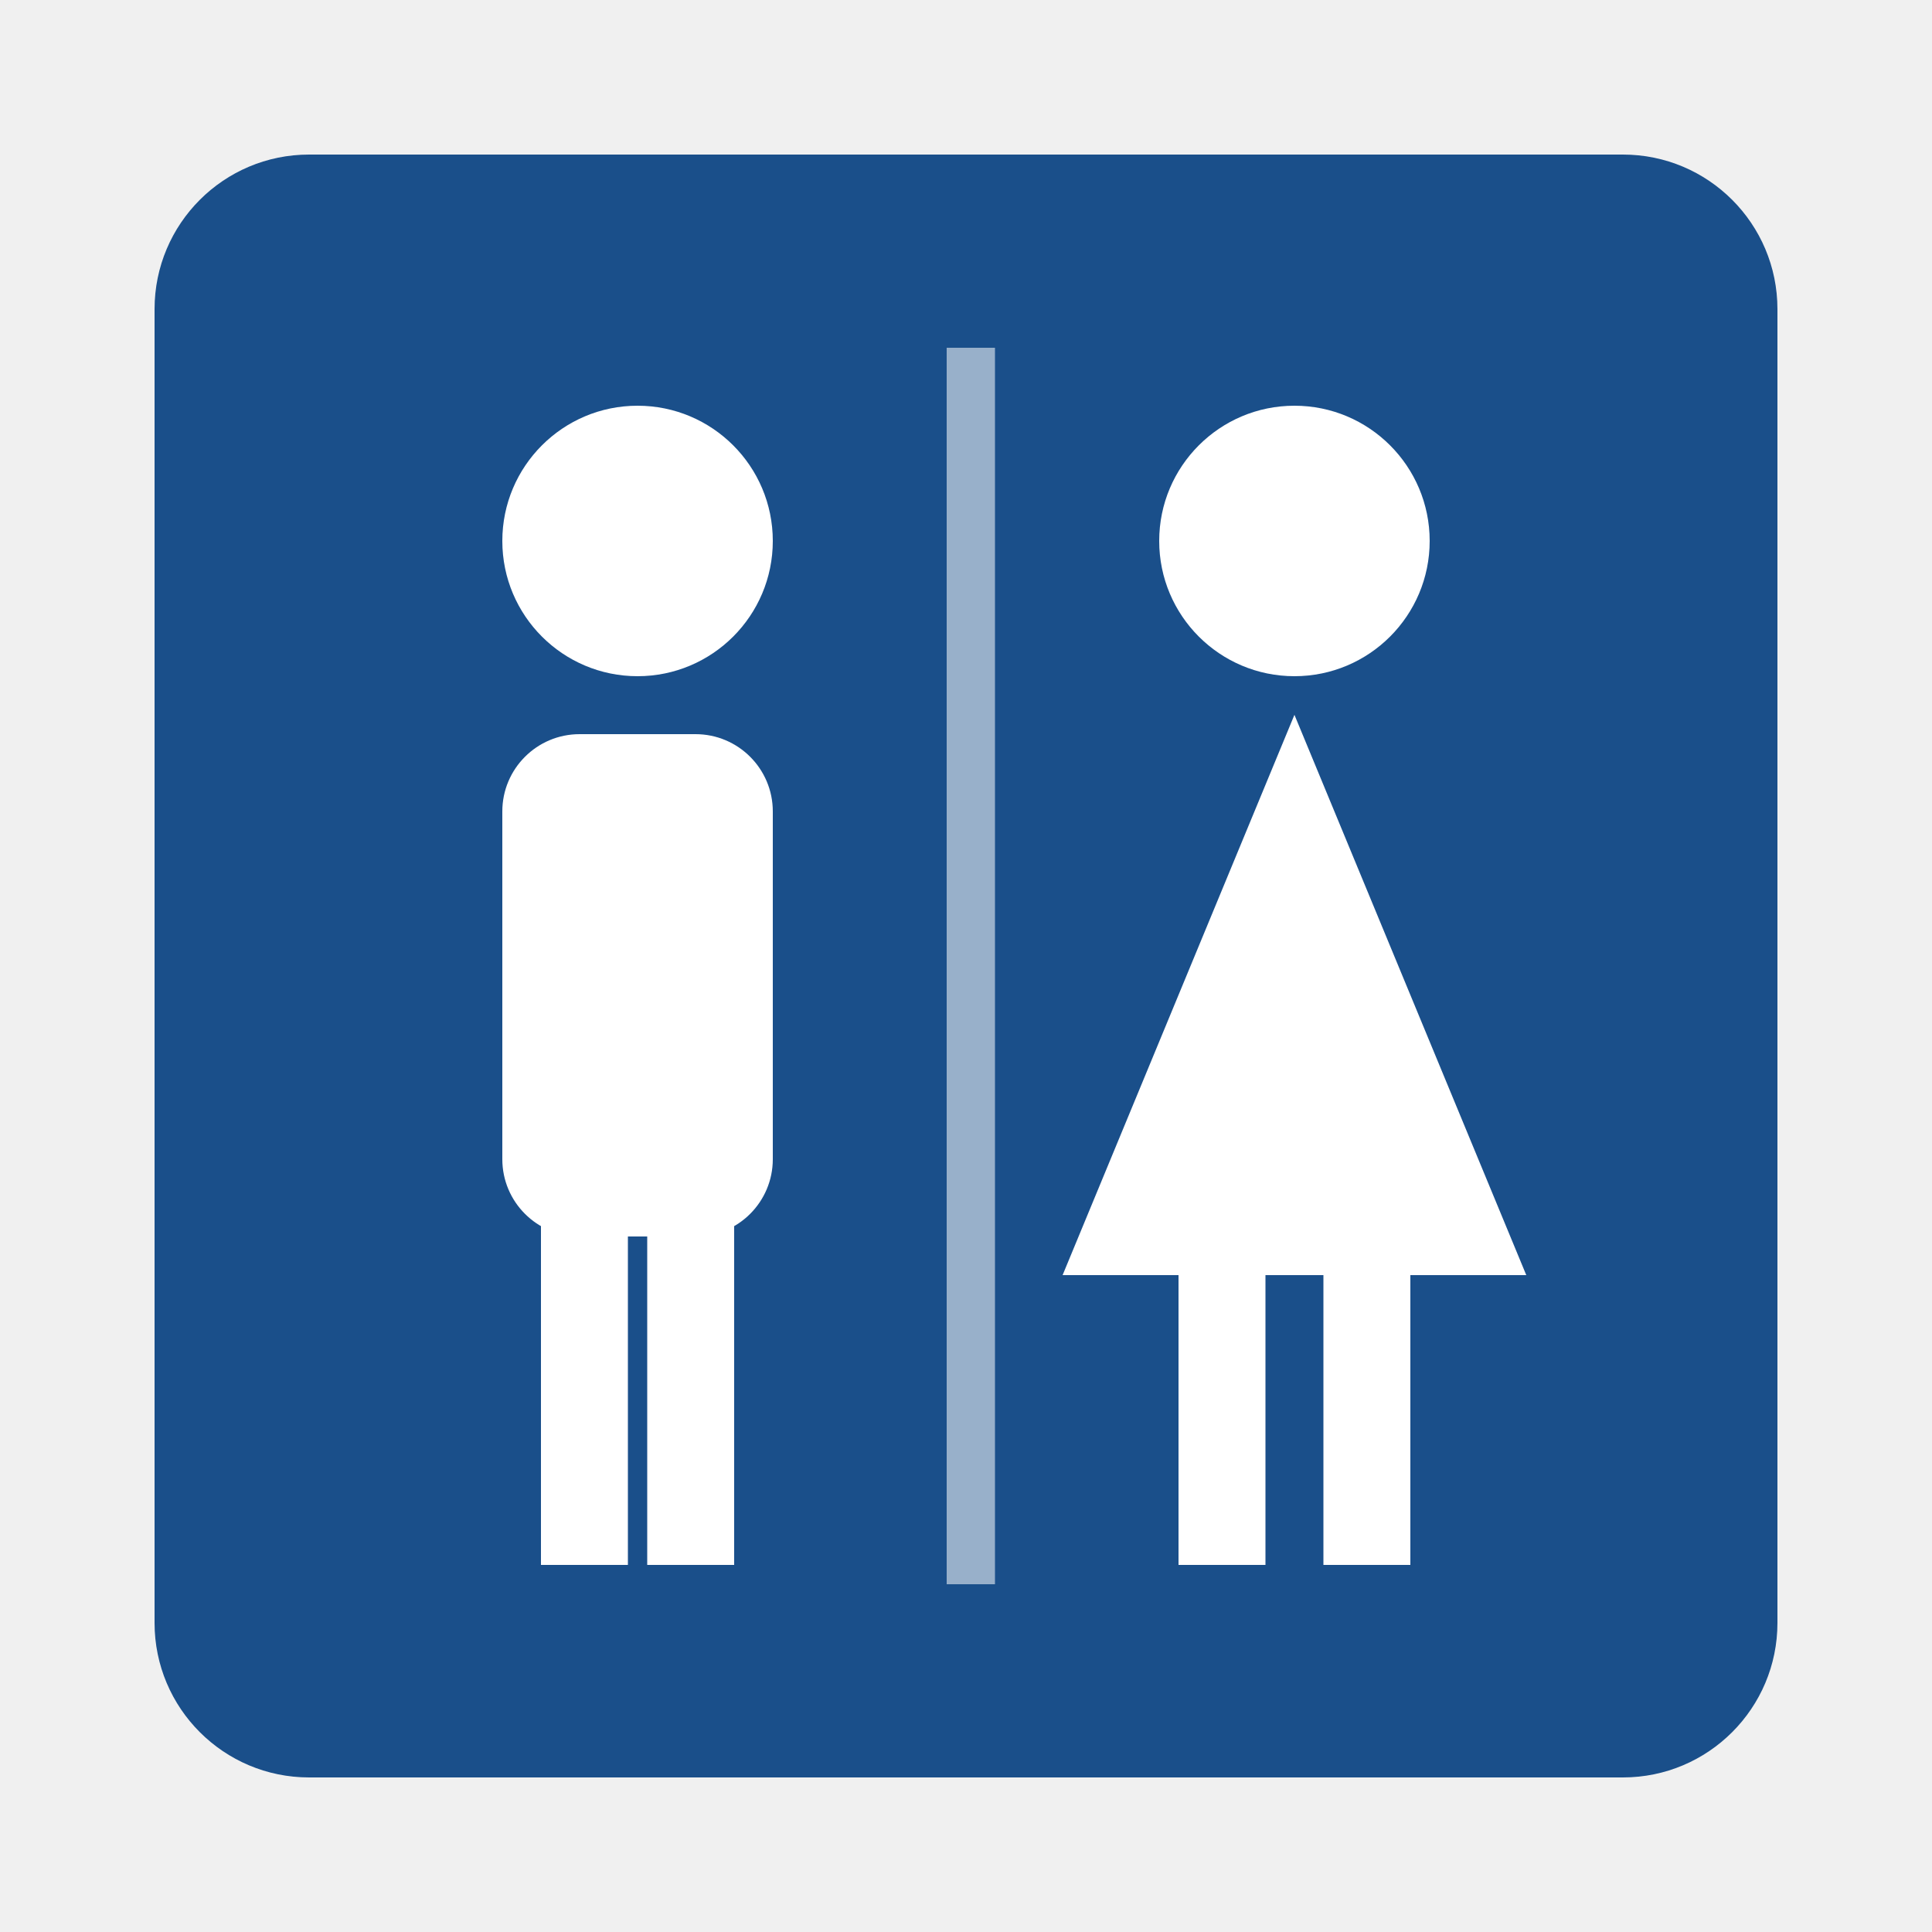
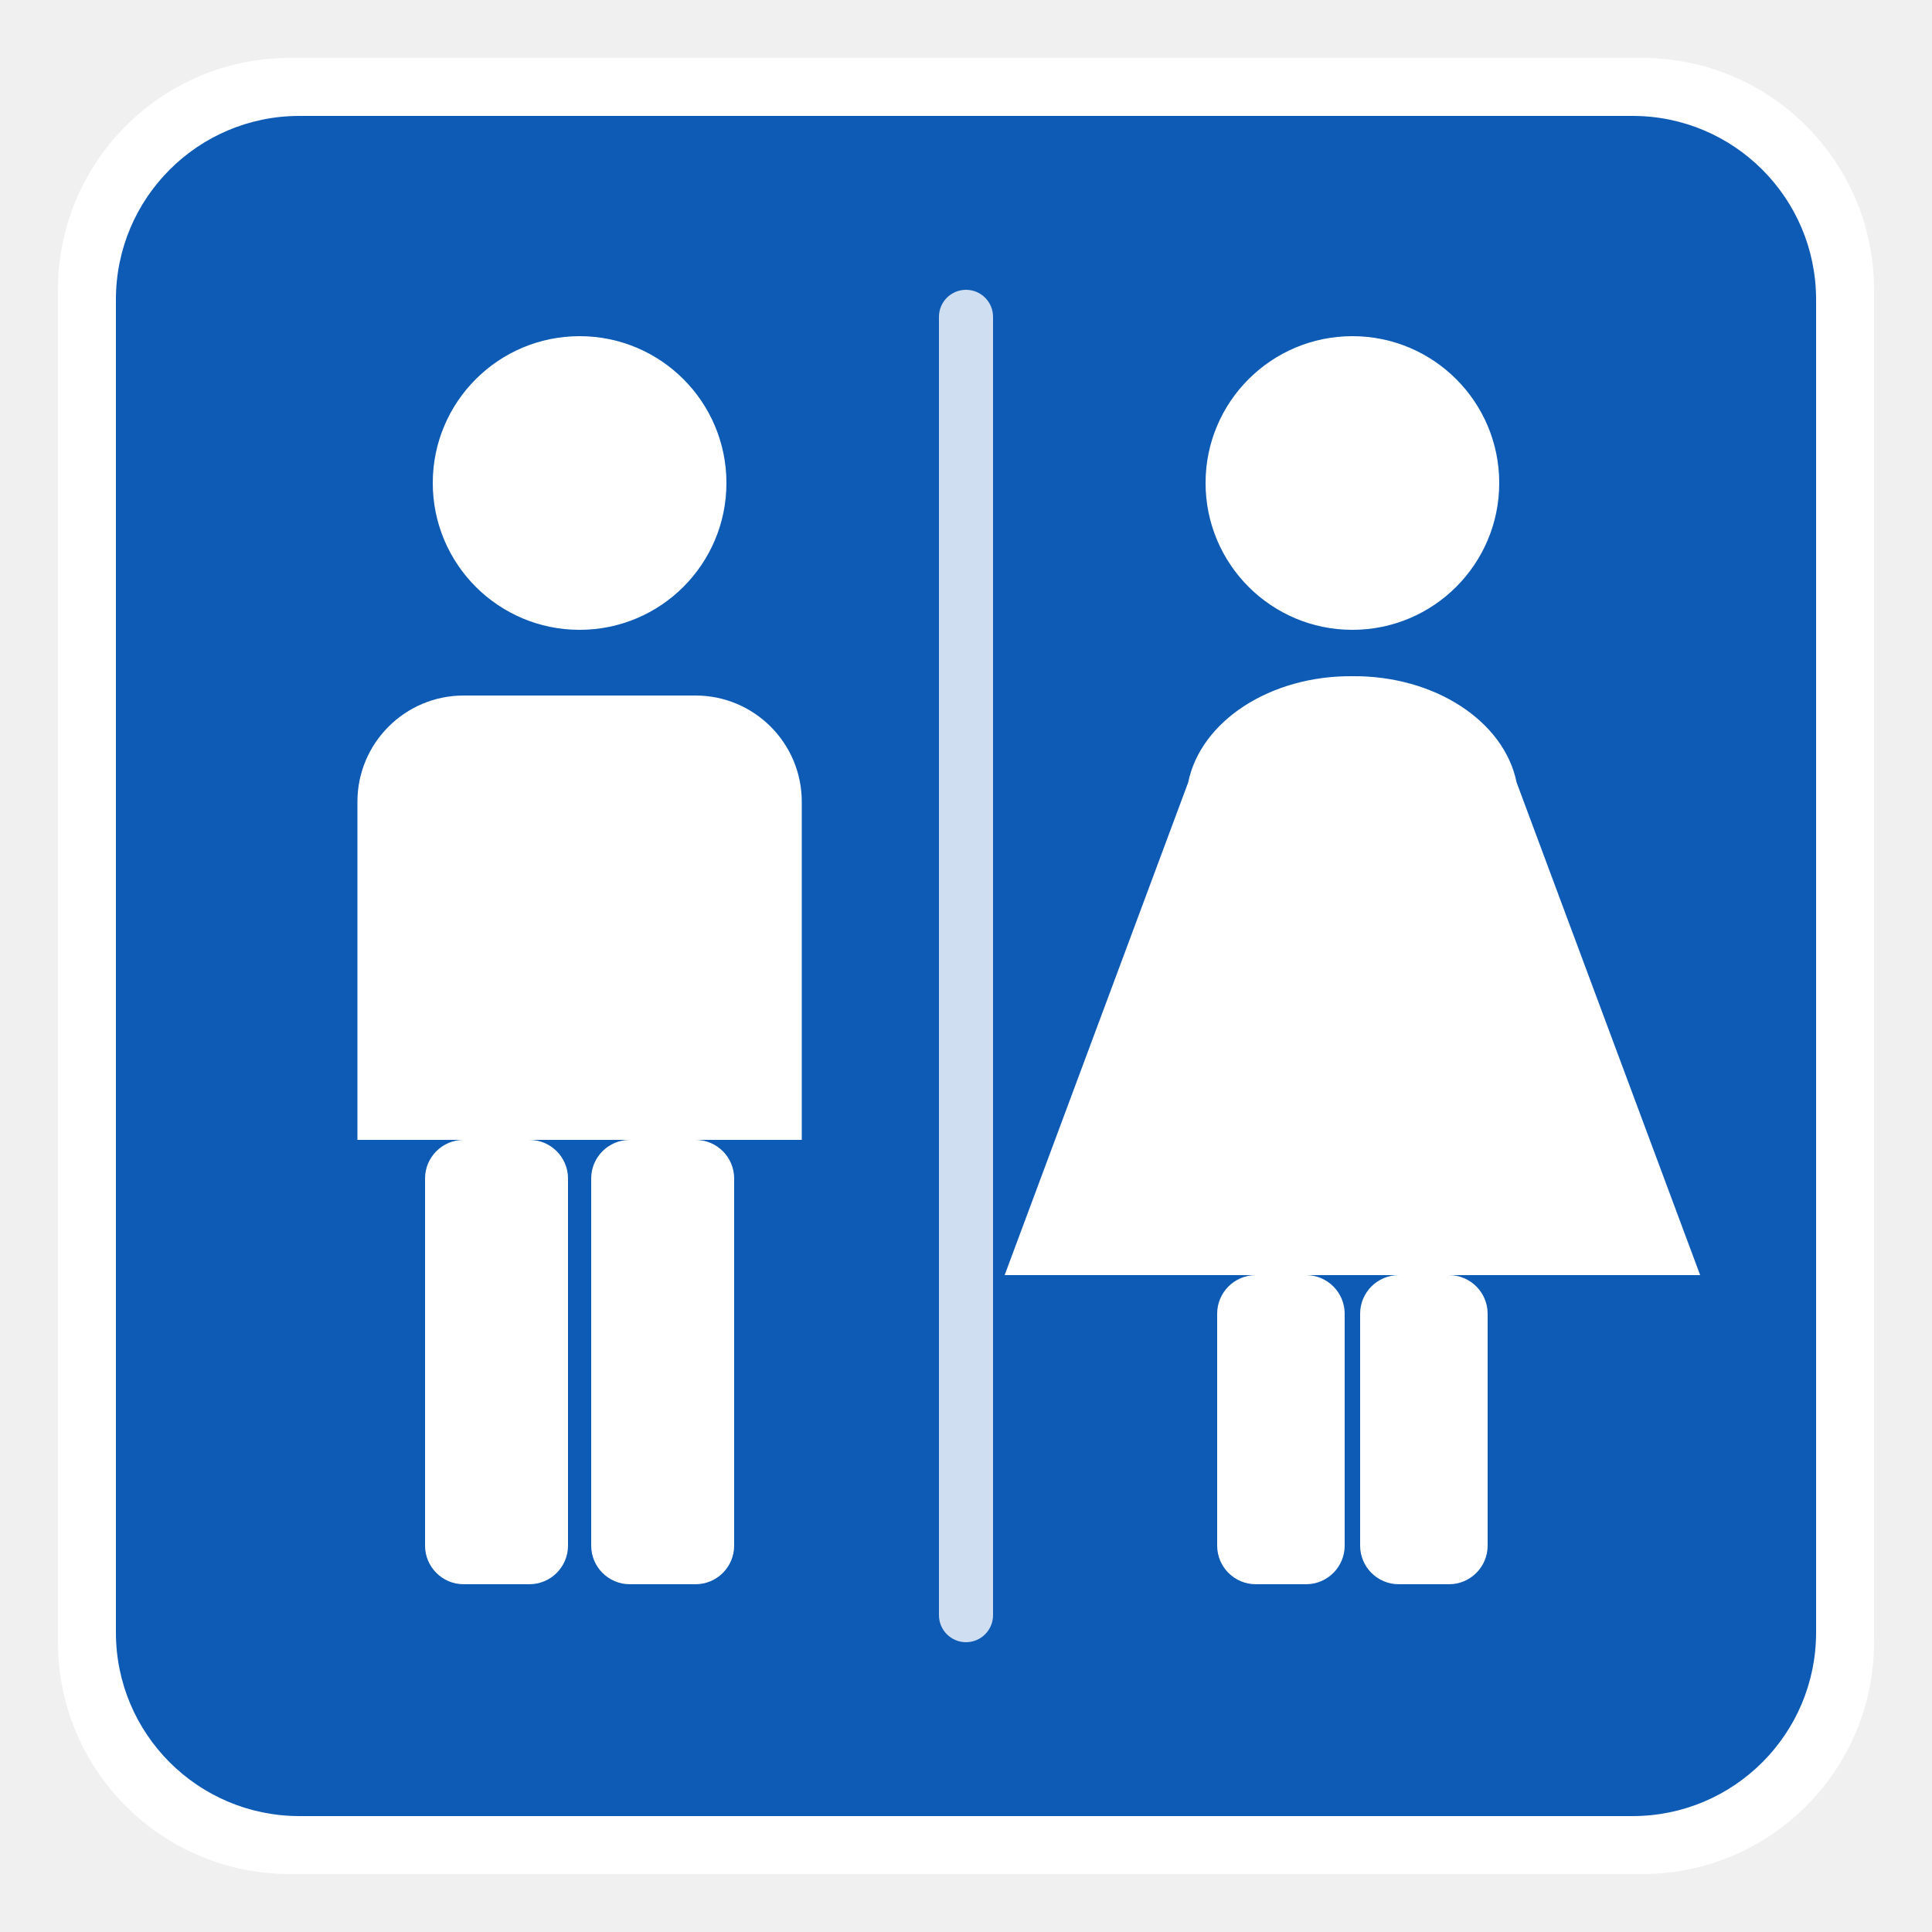
<svg xmlns="http://www.w3.org/2000/svg" viewBox="0 0 100 100">
-   <rect x="8" y="8" width="84" height="84" rx="8" fill="#1a4f8a" />
-   <circle cx="33" cy="28" r="7" fill="#fff" />
-   <rect x="26" y="38" width="14" height="26" rx="4" fill="#fff" />
-   <rect x="28" y="63" width="4.5" height="18" fill="#fff" />
-   <rect x="33.5" y="63" width="4.5" height="18" fill="#fff" />
-   <circle cx="67" cy="28" r="7" fill="#fff" />
-   <path d="M67,37 L79,66 L55,66 Z" fill="#fff" />
-   <rect x="61" y="66" width="4.5" height="15" fill="#fff" />
-   <rect x="68.5" y="66" width="4.5" height="15" fill="#fff" />
-   <rect x="49" y="18" width="2.5" height="64" fill="#fff" opacity=".55" />
+   <rect x="3" y="3" width="94" height="94" rx="12" fill="#fff" />
+   <rect x="6" y="6" width="88" height="88" rx="9.5" fill="#0d5bb5" />
+   <rect x="48.6" y="15" width="2.8" height="70" rx="1.4" fill="#fff" opacity=".8" />
+   <circle cx="30" cy="25" r="7.6" fill="#fff" />
+   <path d="M24,36 h12 a5.5,5.5 0 0 1 5.5,5.5 v17.5 h-23 v-17.5 a5.5,5.5 0 0 1 5.5,-5.5 z" fill="#fff" />
+   <rect x="22" y="59" width="7.4" height="23" rx="2" fill="#fff" />
+   <rect x="30.6" y="59" width="7.4" height="23" rx="2" fill="#fff" />
+   <circle cx="70" cy="25" r="7.6" fill="#fff" />
+   <path d="M70,35 a8.5,6.5 0 0 0 -8.5,5.5 L52,66 h36 L78.5,40.5 A8.5,6.5 0 0 0 70,35 z" fill="#fff" />
+   <rect x="63" y="66" width="6.6" height="16" rx="2" fill="#fff" />
+   <rect x="70.4" y="66" width="6.6" height="16" rx="2" fill="#fff" />
</svg>
